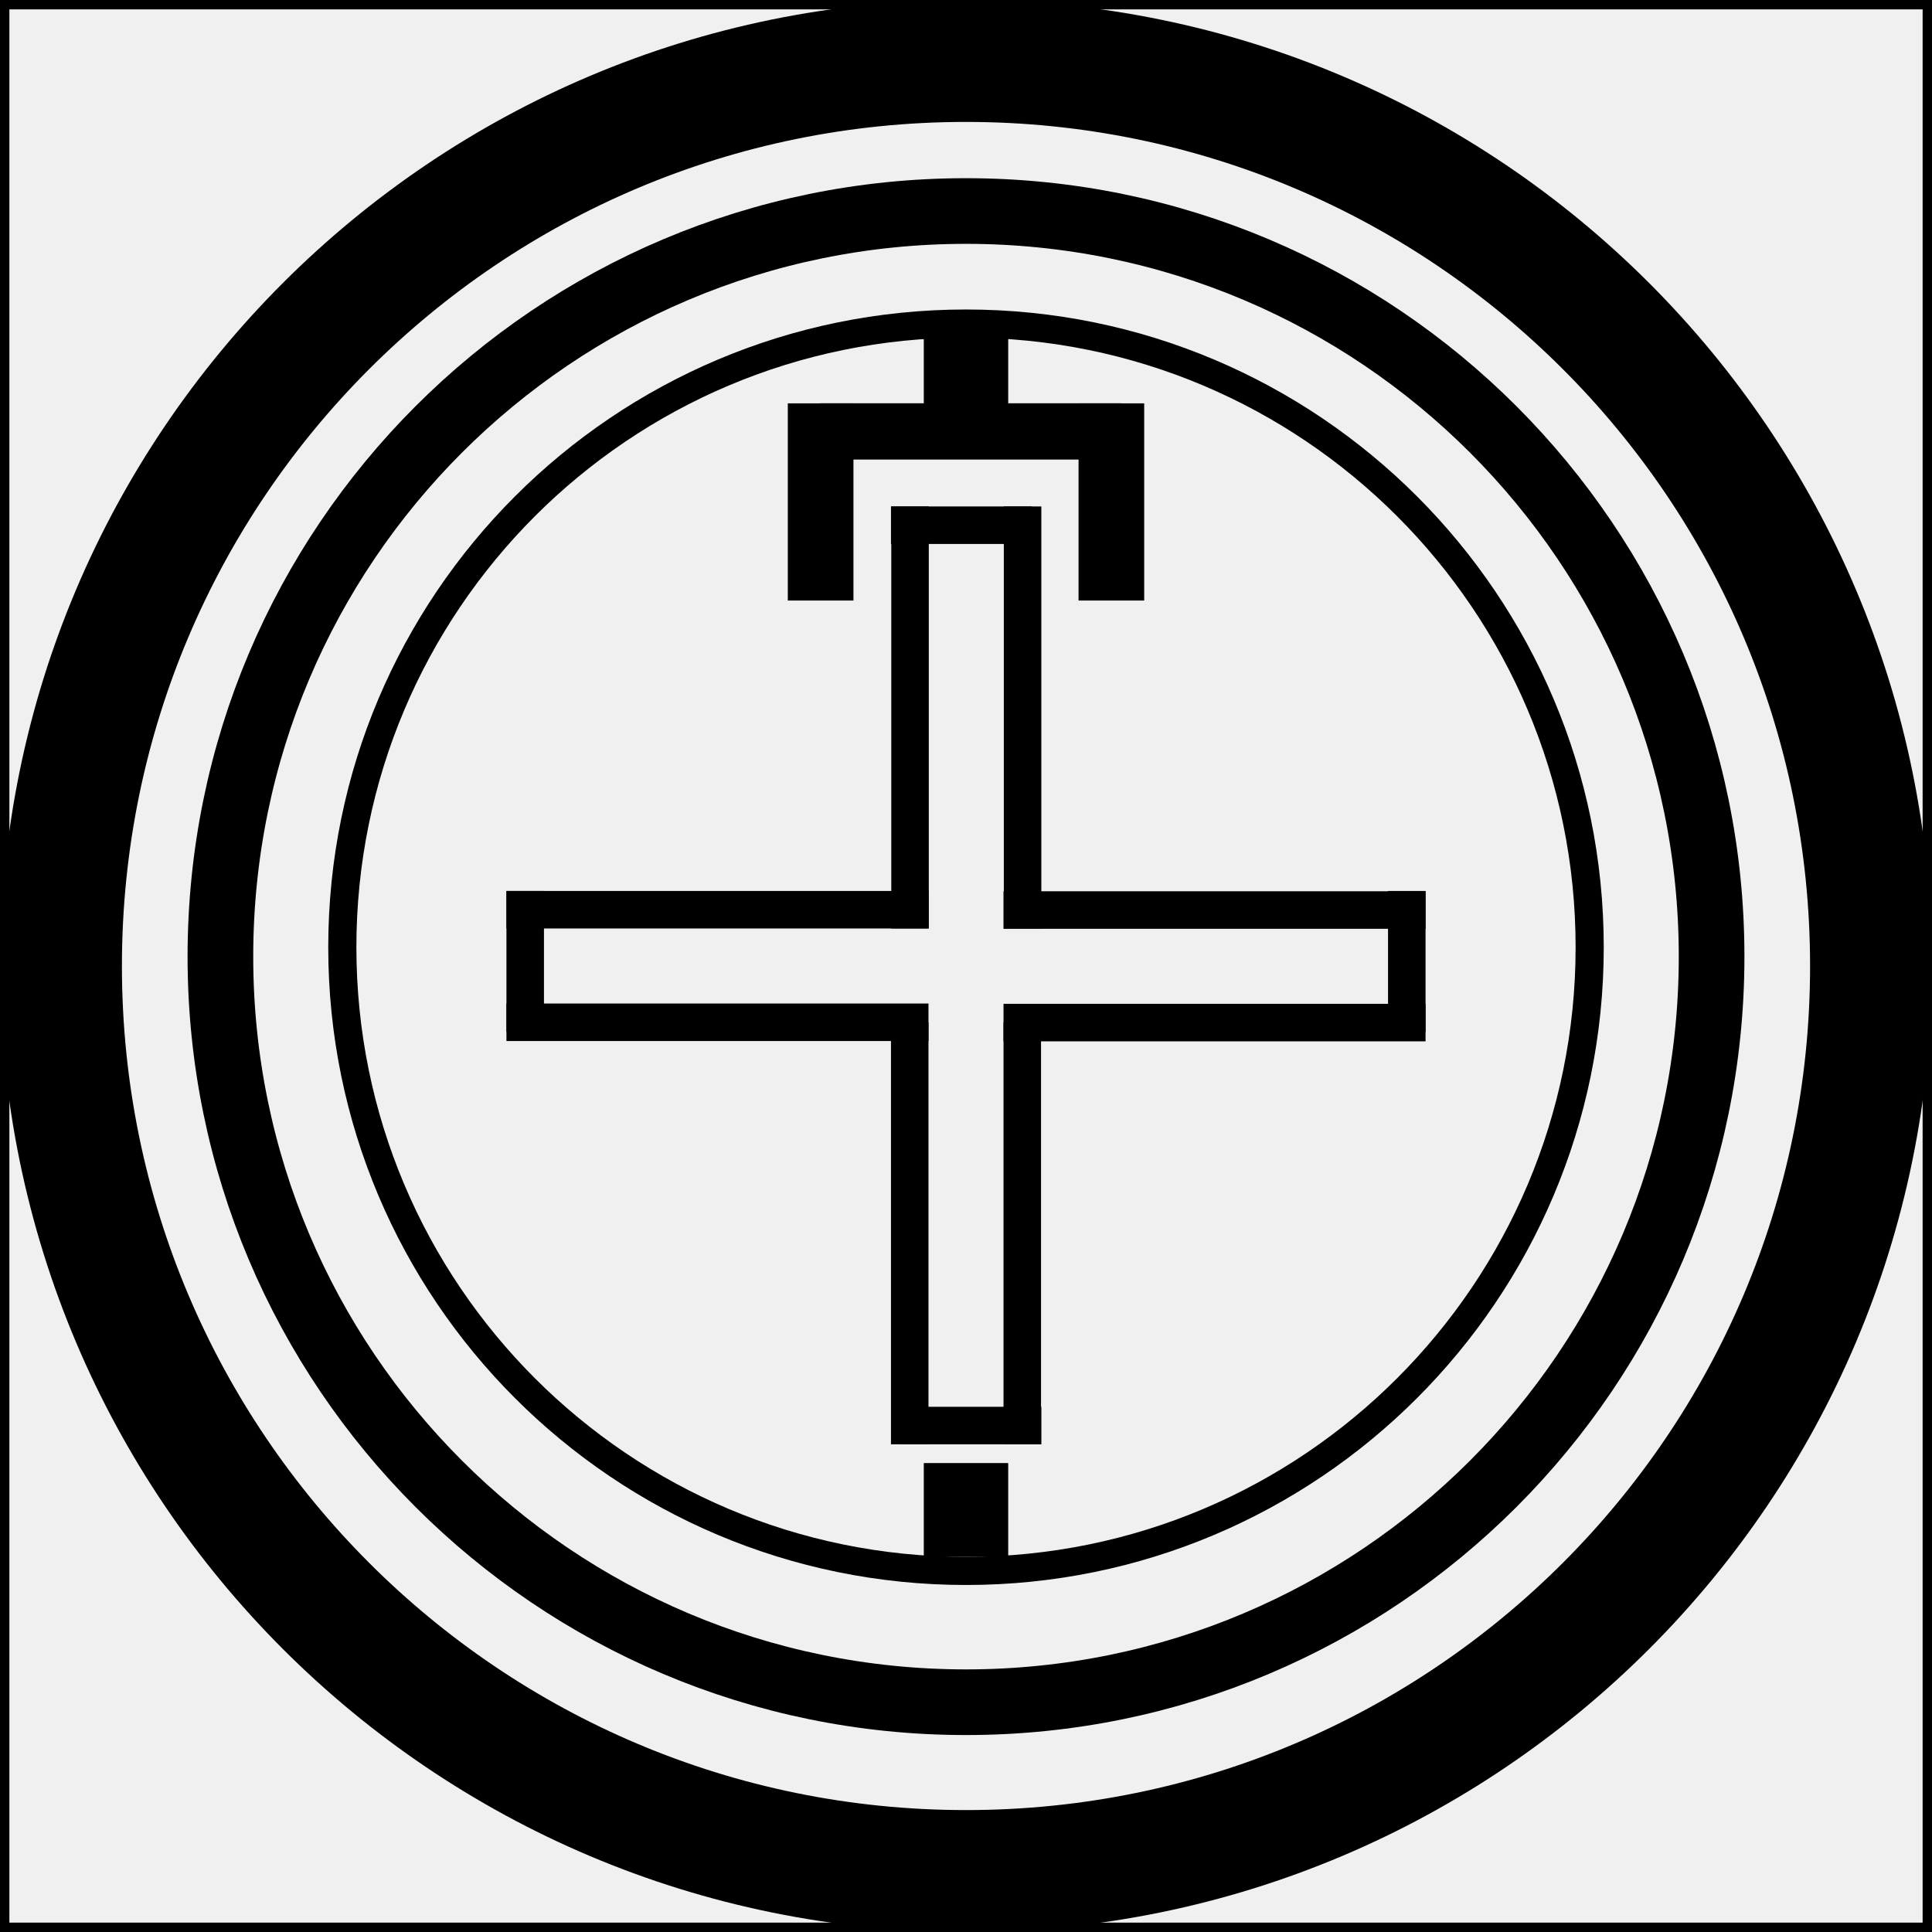
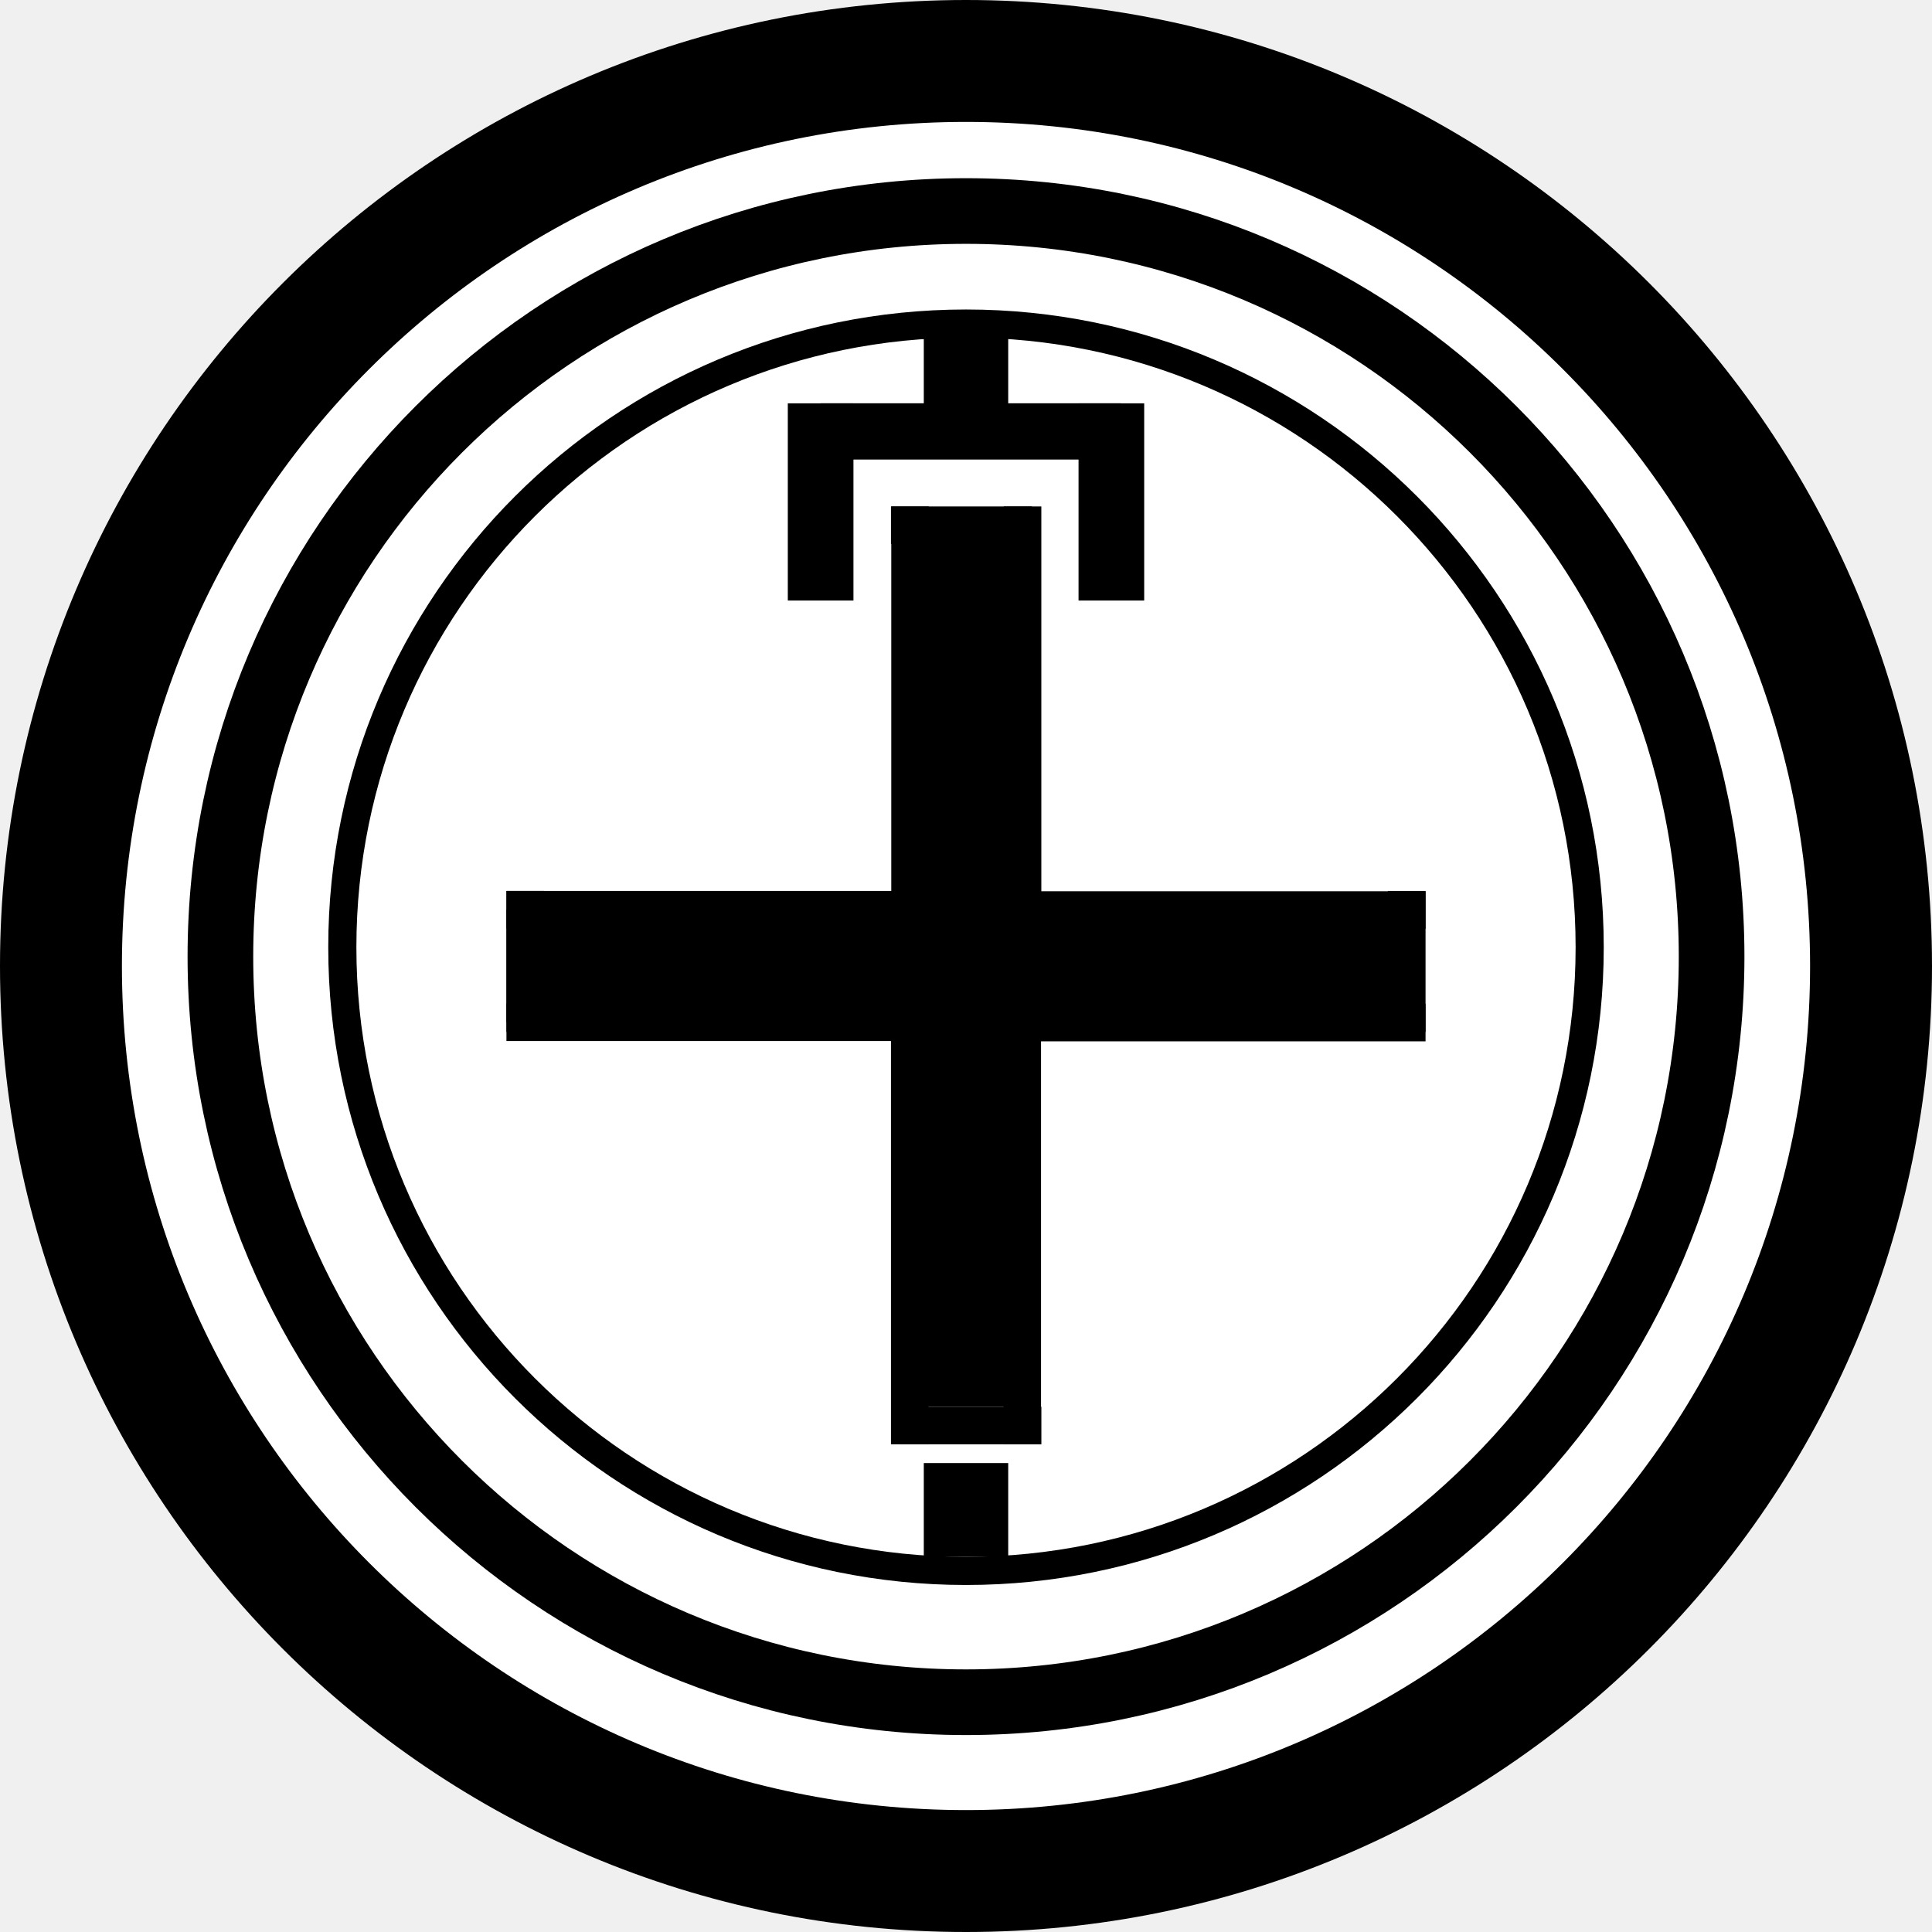
<svg xmlns="http://www.w3.org/2000/svg" width="206" height="206" viewBox="0 0 206 206" fill="none">
-   <rect x="0.5" y="0.5" width="205" height="205" stroke="black" />
-   <circle cx="103" cy="103" r="96.5" stroke="black" stroke-width="13" />
+   <circle cx="103" cy="103" r="96.5" fill="white" stroke="black" stroke-width="13" />
  <circle cx="103" cy="102" r="79.5" stroke="black" stroke-width="7" />
  <circle cx="103" cy="101" r="66.5" stroke="black" stroke-width="3" />
  <path d="M103 166V156" stroke="black" stroke-width="9" />
  <path d="M103 44V34" stroke="black" stroke-width="9" />
  <line x1="97" y1="154" x2="97" y2="109" stroke="black" stroke-width="4" />
  <line x1="109" y1="154" x2="109" y2="109" stroke="black" stroke-width="4" />
  <line x1="96" y1="152" x2="111.033" y2="152" stroke="black" stroke-width="4" />
  <line x1="152" y1="109.033" x2="107" y2="109.033" stroke="black" stroke-width="4" />
  <line x1="152" y1="97.033" x2="107" y2="97.033" stroke="black" stroke-width="4" />
  <line x1="150" y1="110.033" x2="150" y2="95" stroke="black" stroke-width="4" />
  <line x1="54" y1="97" x2="99" y2="97" stroke="black" stroke-width="4" />
  <line x1="54" y1="109" x2="99" y2="109" stroke="black" stroke-width="4" />
  <line x1="56" y1="95" x2="56" y2="110.033" stroke="black" stroke-width="4" />
  <line x1="109.033" y1="54" x2="109.033" y2="99" stroke="black" stroke-width="4" />
  <line x1="97.033" y1="54" x2="97.033" y2="99" stroke="black" stroke-width="4" />
  <line x1="110.033" y1="56" x2="95" y2="56" stroke="black" stroke-width="4" />
  <line x1="118.5" y1="43.008" x2="118.5" y2="64.032" stroke="black" stroke-width="7" />
  <line x1="87.5" y1="43.008" x2="87.5" y2="64.032" stroke="black" stroke-width="7" />
  <line x1="119.516" y1="46" x2="87.5" y2="46" stroke="black" stroke-width="6" />
+   <rect x="97" y="150" width="95" height="12" transform="rotate(-90 97 150)" fill="black" />
+   <rect x="54" y="97" width="95" height="12" fill="black" />
</svg>
